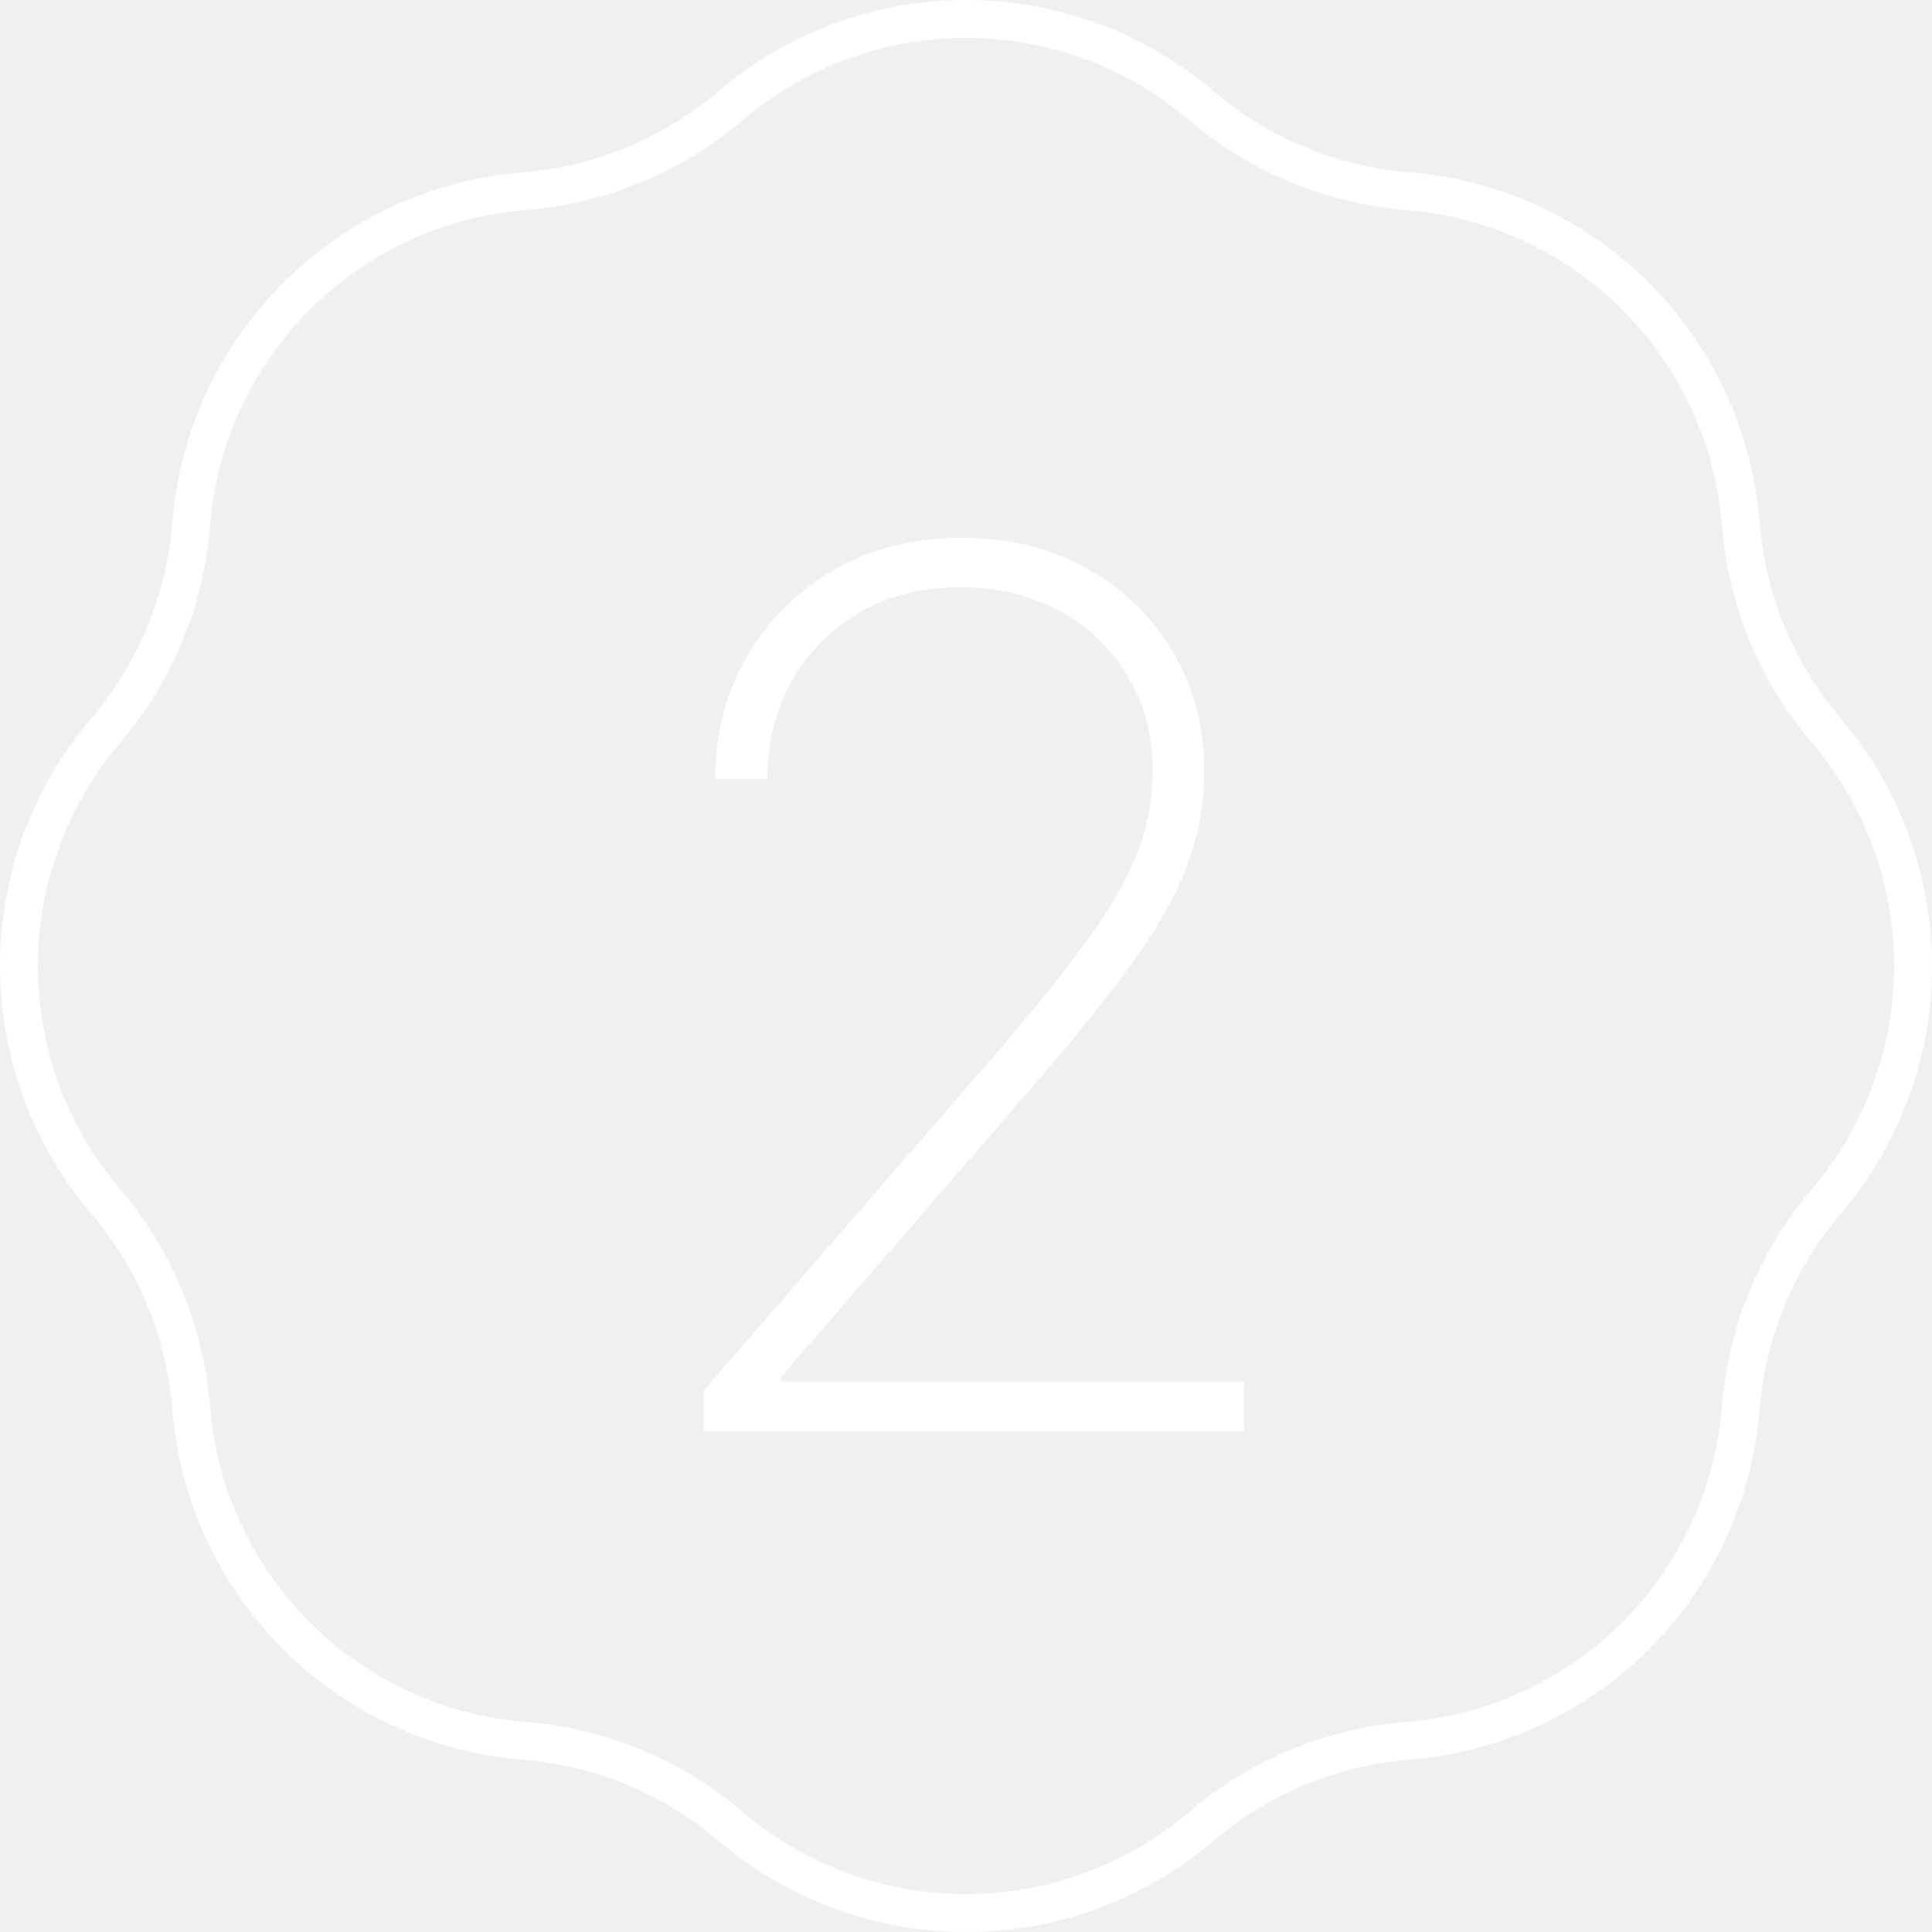
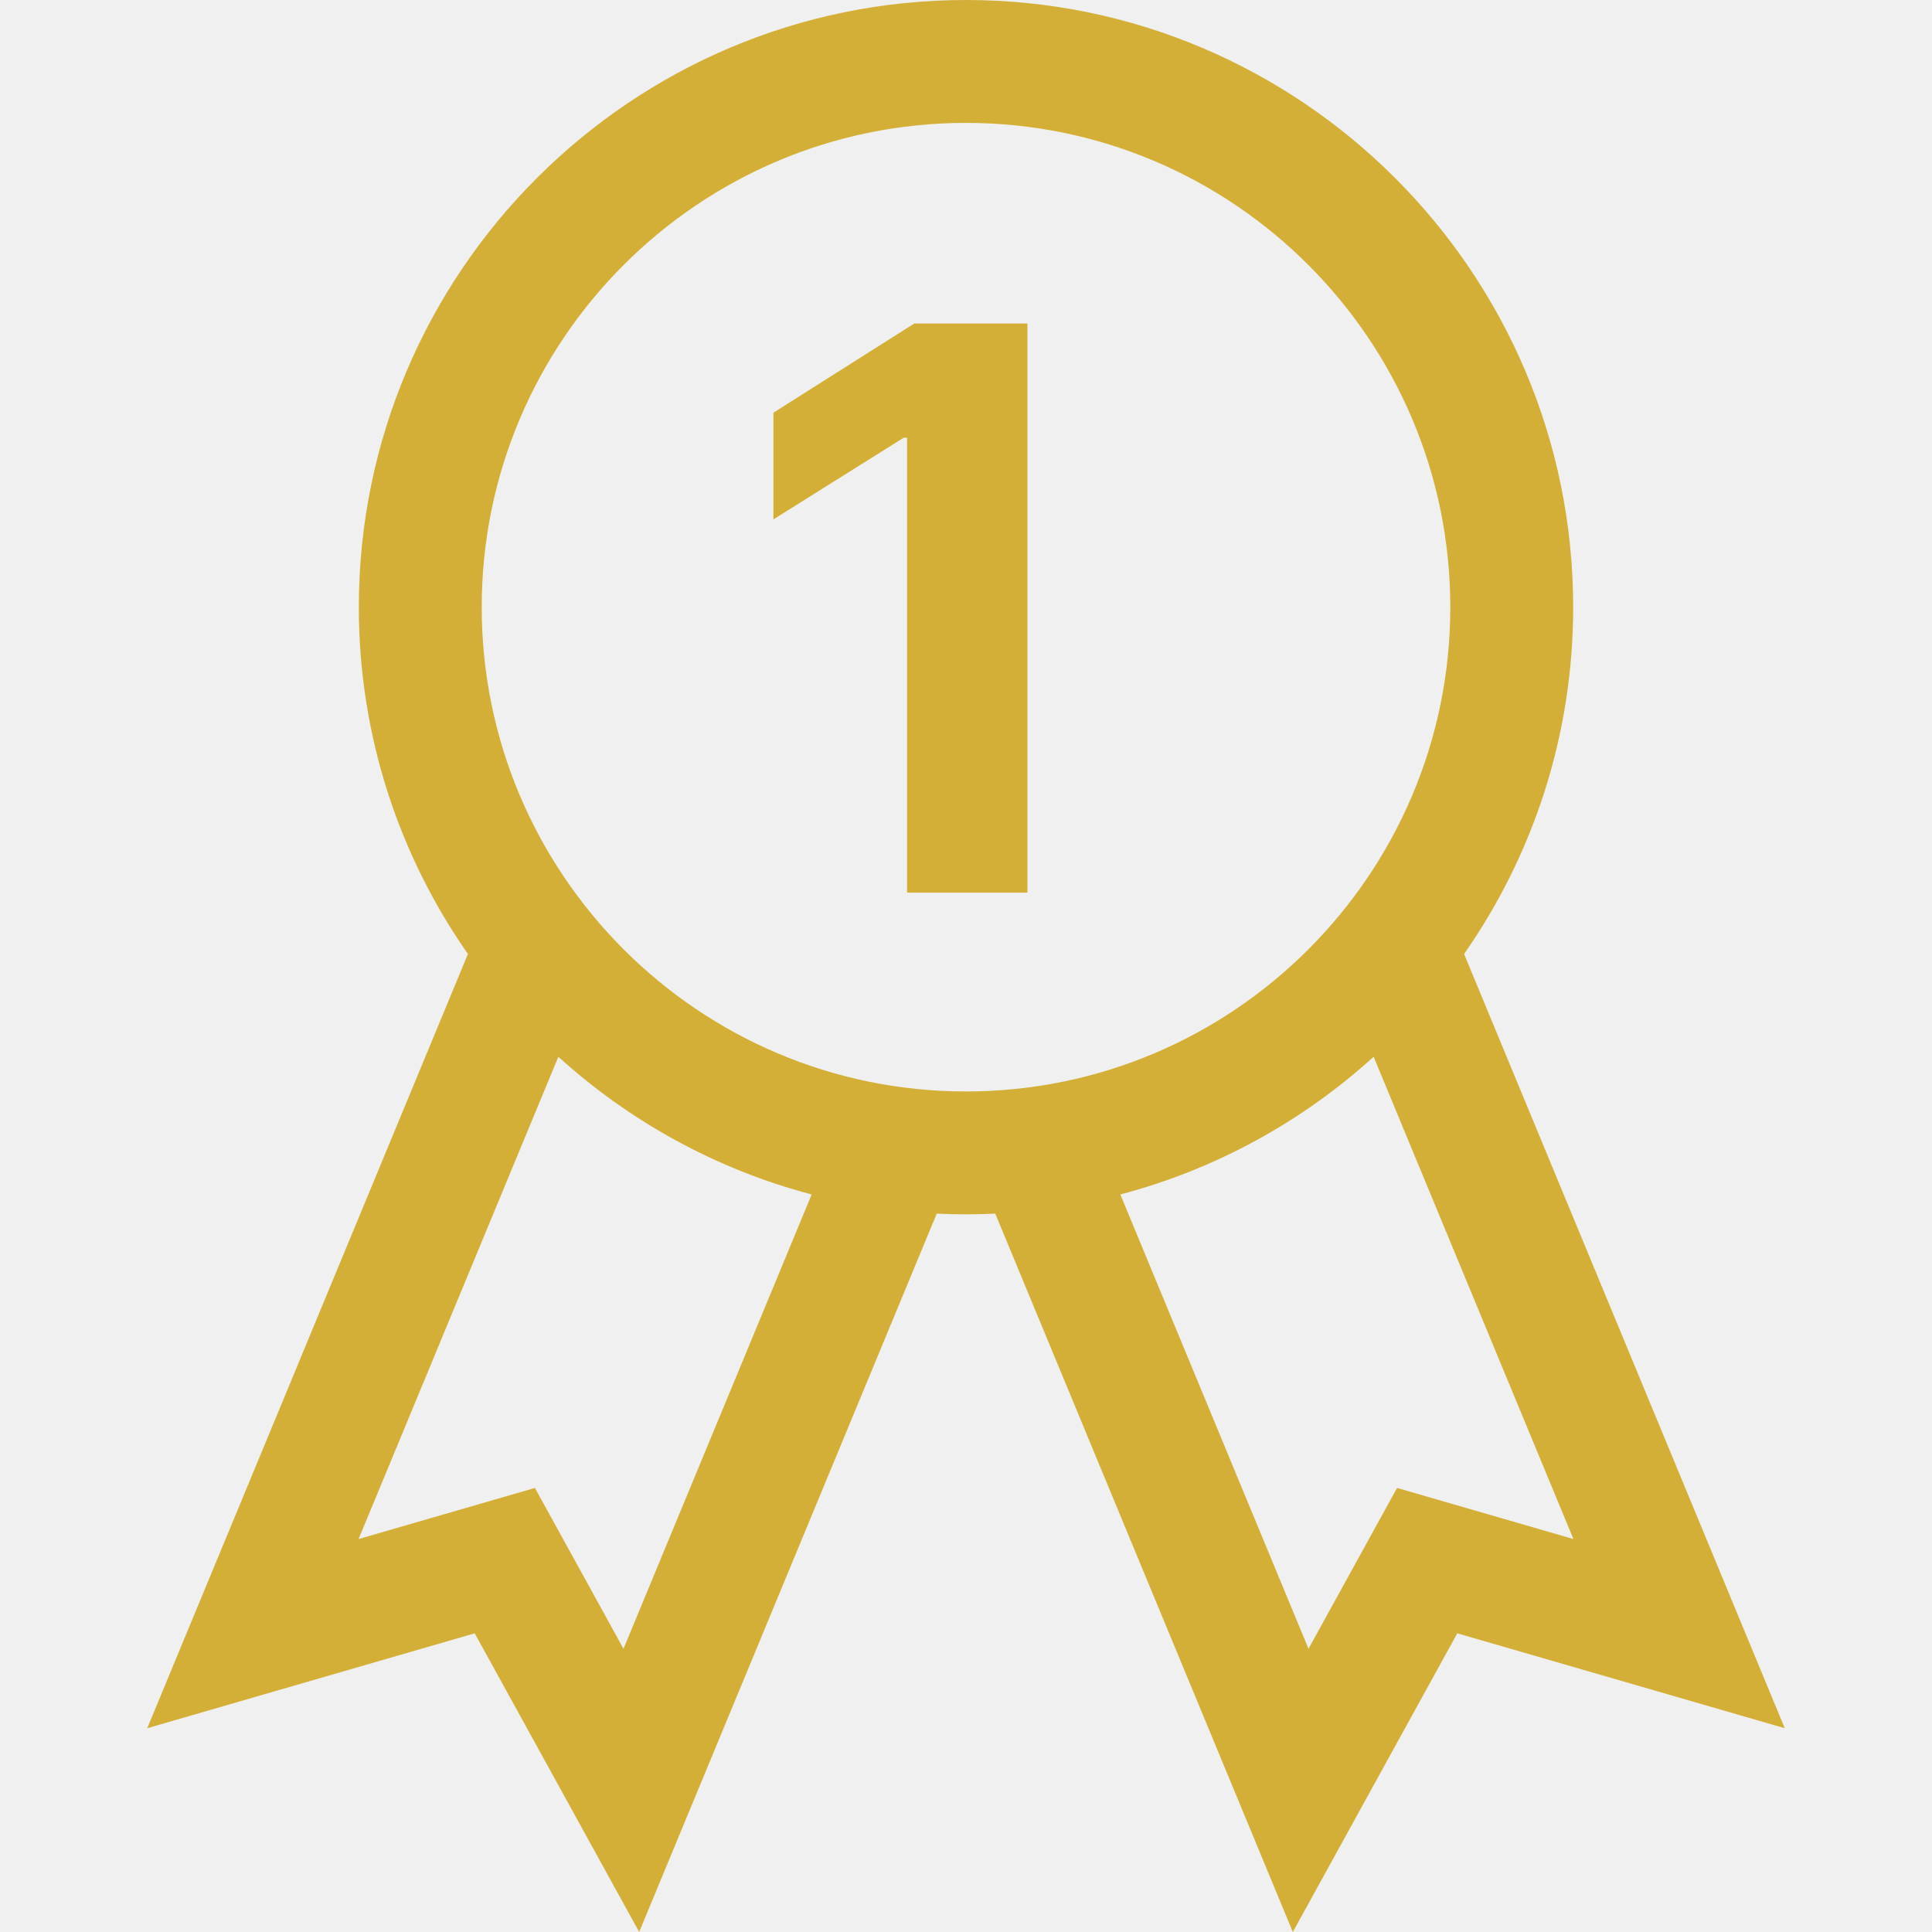
- <svg xmlns="http://www.w3.org/2000/svg" width="102" height="102" viewBox="0 0 102 102" fill="none">
-   <path d="M27.671 10.094C31.689 9.774 35.503 8.194 38.571 5.58C42.038 2.624 46.444 1 51 1C55.556 1 59.962 2.624 63.429 5.58C66.497 8.194 70.311 9.774 74.329 10.094C78.87 10.456 83.134 12.423 86.355 15.645C89.577 18.866 91.544 23.13 91.906 27.671C92.227 31.689 93.806 35.503 96.42 38.571C99.376 42.038 101 46.444 101 51C101 55.556 99.376 59.962 96.42 63.429C93.806 66.497 92.227 70.311 91.906 74.329C91.544 78.87 89.577 83.134 86.355 86.355C83.134 89.577 78.87 91.544 74.329 91.906C70.311 92.227 66.497 93.806 63.429 96.42C59.962 99.376 55.556 101 51 101C46.444 101 42.038 99.376 38.571 96.42C35.503 93.806 31.689 92.227 27.671 91.906C23.13 91.544 18.866 89.577 15.645 86.355C12.423 83.134 10.456 78.87 10.094 74.329C9.774 70.311 8.194 66.497 5.58 63.429C2.624 59.962 1 55.556 1 51C1 46.444 2.624 42.038 5.58 38.571C8.194 35.503 9.774 31.689 10.094 27.671C10.456 23.13 12.423 18.866 15.645 15.645C18.866 12.423 23.13 10.456 27.671 10.094Z" stroke="white" stroke-width="2" stroke-linecap="round" stroke-linejoin="round" />
-   <path d="M37.148 75.573V73.413L52.216 56.05C54.368 53.565 56.072 51.459 57.33 49.732C58.587 48.004 59.489 46.444 60.035 45.05C60.58 43.656 60.853 42.201 60.853 40.686C60.853 38.792 60.406 37.118 59.512 35.663C58.633 34.194 57.428 33.05 55.898 32.232C54.383 31.413 52.656 31.004 50.716 31.004C48.686 31.004 46.906 31.451 45.375 32.345C43.845 33.239 42.648 34.451 41.785 35.982C40.936 37.512 40.512 39.232 40.512 41.141H37.762C37.762 38.732 38.322 36.565 39.444 34.641C40.565 32.717 42.103 31.194 44.057 30.073C46.027 28.951 48.269 28.391 50.785 28.391C53.254 28.391 55.451 28.929 57.375 30.004C59.3 31.08 60.815 32.55 61.921 34.413C63.027 36.262 63.58 38.353 63.58 40.686C63.58 42.398 63.285 44.05 62.694 45.641C62.118 47.217 61.125 48.982 59.716 50.936C58.307 52.876 56.36 55.27 53.875 58.118L41.239 72.686V72.936H65.671V75.573H37.148Z" fill="white" />
+ <svg xmlns="http://www.w3.org/2000/svg" width="158" height="158" viewBox="0 0 158 158" fill="none">
+   <path d="M119.734 78.018C125.353 69.971 128.655 60.192 128.655 49.655C128.655 22.275 106.38 0 79 0C51.621 0 29.345 22.275 29.345 49.655C29.345 60.192 32.647 69.971 38.267 78.017L12.04 141.335L38.822 133.574L52.273 158L76.607 99.251C77.4 99.289 78.198 99.31 79 99.31C79.802 99.31 80.6 99.289 81.393 99.251L105.728 158L119.178 133.574L145.96 141.335L119.734 78.018ZM50.99 134.837L43.747 121.684L29.326 125.863L45.662 86.423C51.482 91.705 58.557 95.625 66.379 97.683L50.99 134.837ZM39.395 49.655C39.395 27.816 57.162 10.05 79 10.05C100.839 10.05 118.606 27.816 118.606 49.655C118.606 71.493 100.839 89.26 79 89.26C57.162 89.26 39.395 71.493 39.395 49.655ZM114.253 121.684L107.01 134.837L91.62 97.683C99.443 95.626 106.518 91.705 112.337 86.424L128.674 125.863L114.253 121.684Z" fill="#D4AF37" />
+   <path d="M84.023 26.454V73H74.182V35.795H73.909L63.25 42.477V33.75L74.773 26.454H84.023Z" fill="#D4AF37" />
</svg>
